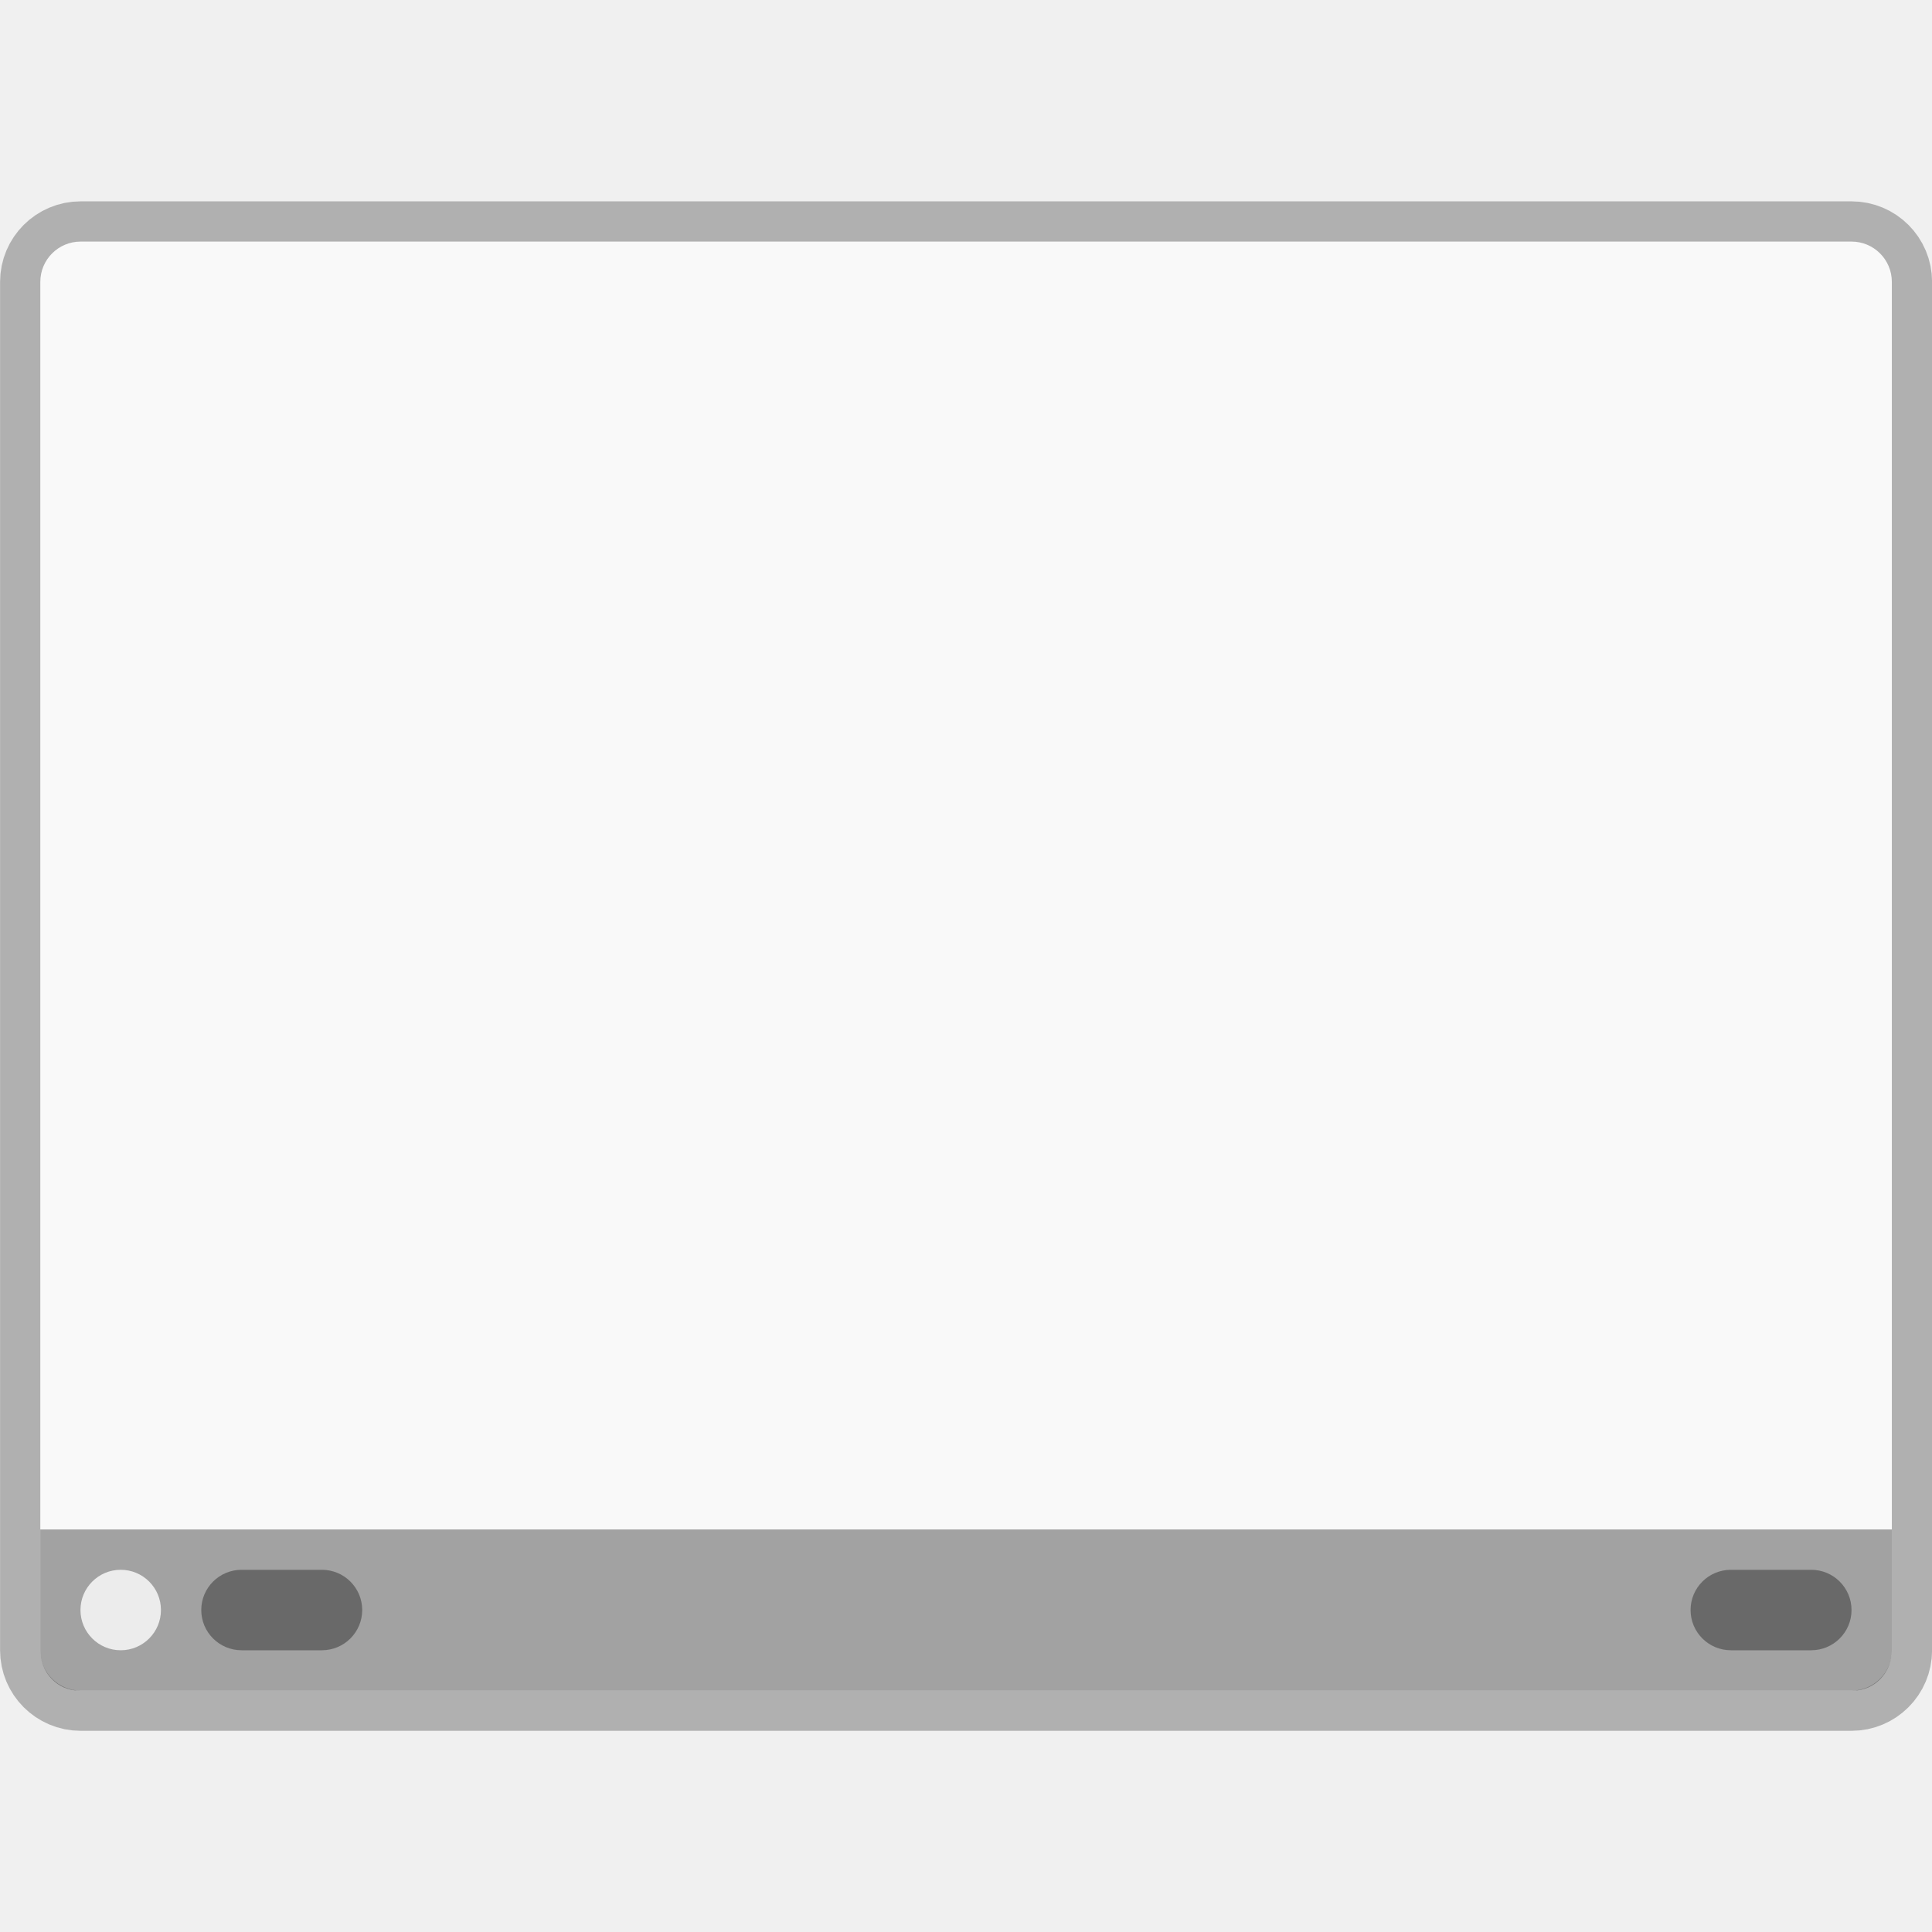
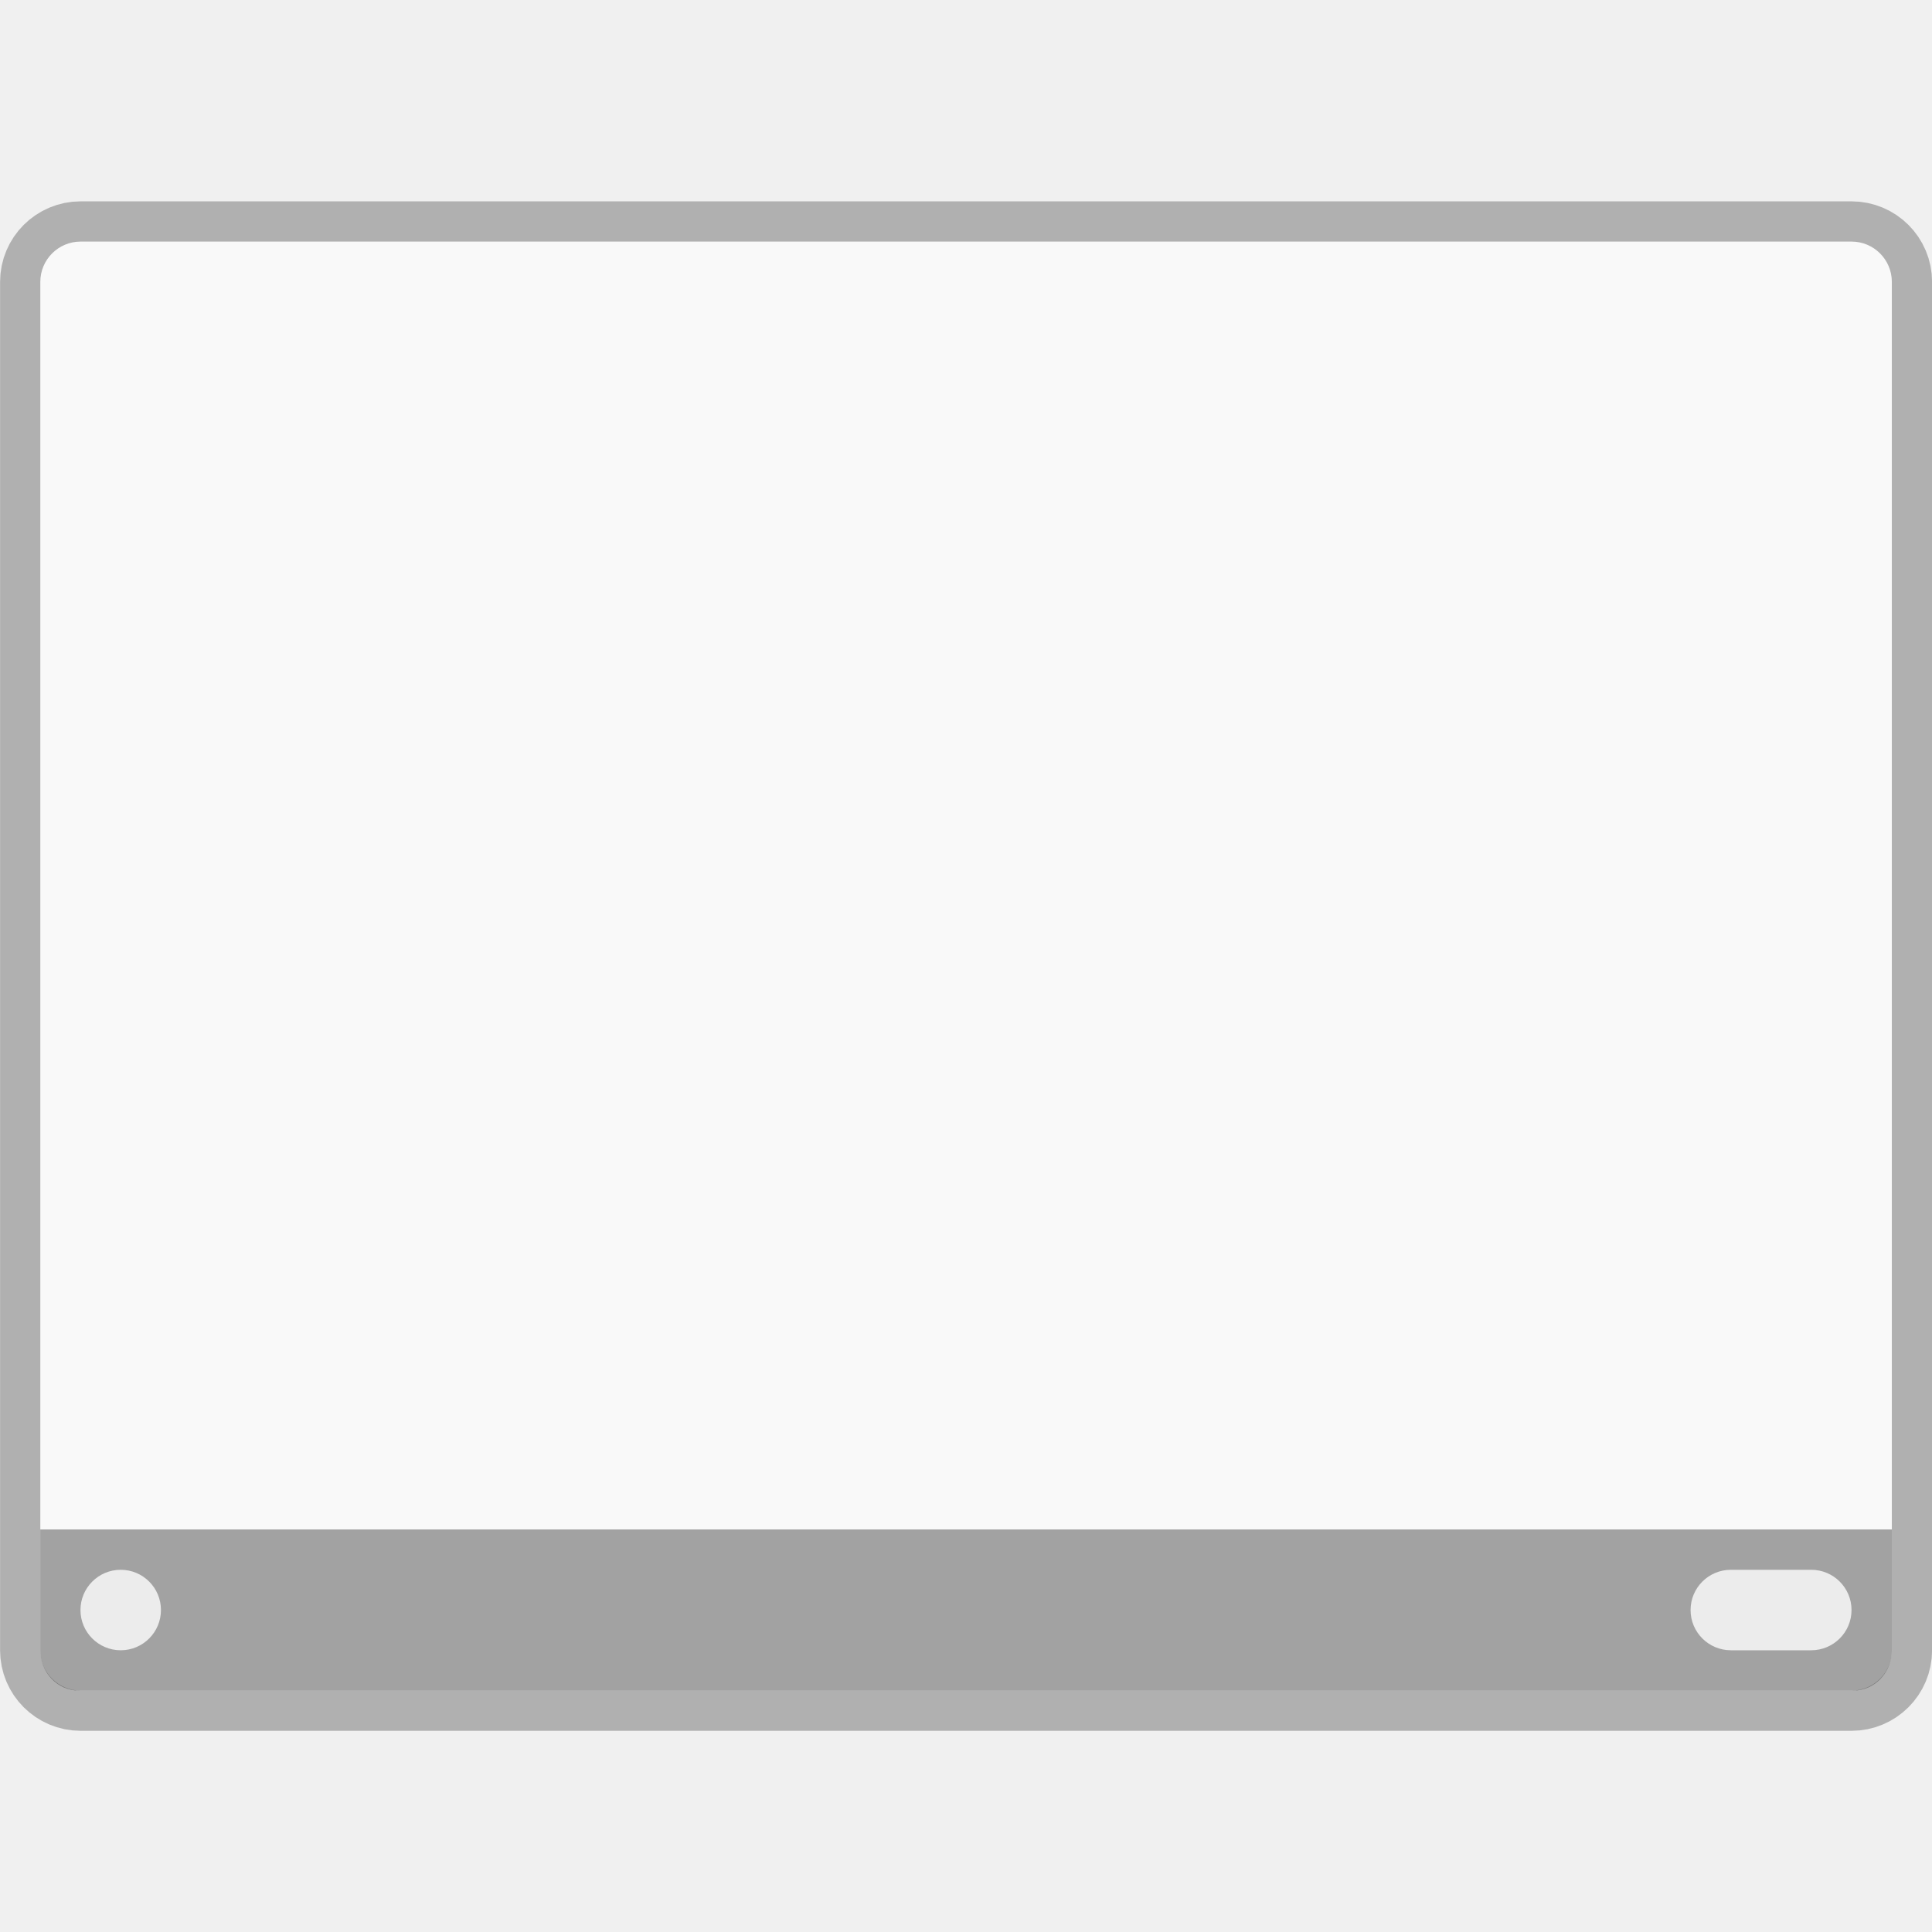
<svg xmlns="http://www.w3.org/2000/svg" width="48" height="48" version="1.1" viewBox="0 0 12.7 12.7" id="svg1179">
  <defs id="defs1183">
    <linearGradient id="screen" x1="3.266" y1="9.798" x2="3.266" y2="29.394" gradientTransform="matrix(1.224697,0,0,0.8164644,12.2795,-12.88359)" gradientUnits="userSpaceOnUse">
      <stop offset="0%" style="stop-color:#E0E0E0" id="stop7" />
      <stop offset="100%" style="stop-color:#BDBDBD" id="stop9" />
    </linearGradient>
  </defs>
-   <rect x="-12.436" y="-11.113" width="12.171" height="9.525" rx="0.265" ry="0.265" fill="none" stroke="#321870" stroke-opacity="0.784" stroke-width="0.529" style="paint-order:markers stroke fill;stroke:#000000;stroke-opacity:0.267" id="rect1151" transform="scale(-1)" />
-   <rect x="-12.436" y="-11.113" width="12.171" height="9.525" rx="0.265" ry="0.265" fill="#9677e2" style="paint-order:markers stroke fill;fill:#f9f9f9;fill-opacity:1;font-variation-settings:normal;opacity:1;vector-effect:none;stroke-width:0.265;stroke-linecap:butt;stroke-linejoin:miter;stroke-miterlimit:4;stroke-dasharray:none;stroke-dashoffset:0;stroke-opacity:1;-inkscape-stroke:none;stop-color:#000000;stop-opacity:1" id="rect1153" transform="scale(-1)" />
-   <path d="m 12.182,11.113 a 0.253,0.264 0 0 0 0.254,-0.265 V 10.054 H 0.265 v 0.794 a 0.253,0.264 0 0 0 0.254,0.265 z" opacity="0.35" style="paint-order:markers stroke fill" id="path1155" />
-   <rect x="-1.058" y="-10.848" width="0.529" height="0.529" ry="0.265" fill="#ffffff" opacity="0.8" style="paint-order:stroke markers fill" id="rect1157" transform="scale(-1)" />
-   <rect x="-2.381" y="-10.848" width="1.058" height="0.529" rx="0.265" ry="0.265" opacity="0.35" style="paint-order:stroke markers fill" id="rect1159" transform="scale(-1)" />
-   <rect x="-12.171" y="-10.848" width="1.058" height="0.529" rx="0.265" ry="0.265" opacity="0.35" style="paint-order:stroke markers fill" id="rect1177" transform="scale(-1)" />
+   <g id="g1048">
+     <rect x="-12.436" y="-11.113" width="12.171" height="9.525" rx="0.265" ry="0.265" fill="none" stroke="#321870" stroke-opacity="0.784" stroke-width="0.529" style="paint-order:markers stroke fill;stroke:#000000;stroke-opacity:0.267" id="rect1151" transform="scale(-1)" />
+     <rect x="-12.436" y="-11.113" width="12.171" height="9.525" rx="0.265" ry="0.265" fill="#9677e2" style="paint-order:markers stroke fill;fill:#f9f9f9;fill-opacity:1;font-variation-settings:normal;opacity:1;vector-effect:none;stroke-width:0.265;stroke-linecap:butt;stroke-linejoin:miter;stroke-miterlimit:4;stroke-dasharray:none;stroke-dashoffset:0;stroke-opacity:1;-inkscape-stroke:none;stop-color:#000000;stop-opacity:1" id="rect1153" transform="scale(-1)" />
+     <path d="m 12.182,11.113 a 0.253,0.264 0 0 0 0.254,-0.265 V 10.054 H 0.265 v 0.794 a 0.253,0.264 0 0 0 0.254,0.265 z" opacity="0.35" style="paint-order:markers stroke fill" id="path1155" />
+     <rect x="-1.058" y="-10.848" width="0.529" height="0.529" ry="0.265" fill="#ffffff" opacity="0.8" style="paint-order:stroke markers fill" id="rect1157" transform="scale(-1)" />
+     <rect x="-12.171" y="-10.848" width="1.058" height="0.529" rx="0.265" ry="0.265" opacity="0.35" style="paint-order:stroke markers fill;font-variation-settings:normal;opacity:0.8;vector-effect:none;fill:#ffffff;fill-opacity:1;stroke-width:1;stroke-linecap:butt;stroke-linejoin:miter;stroke-miterlimit:4;stroke-dasharray:none;stroke-dashoffset:0;stroke-opacity:1;-inkscape-stroke:none;stop-color:#000000;stop-opacity:1" id="rect1177" transform="scale(-1)" />
+   </g>
</svg>
